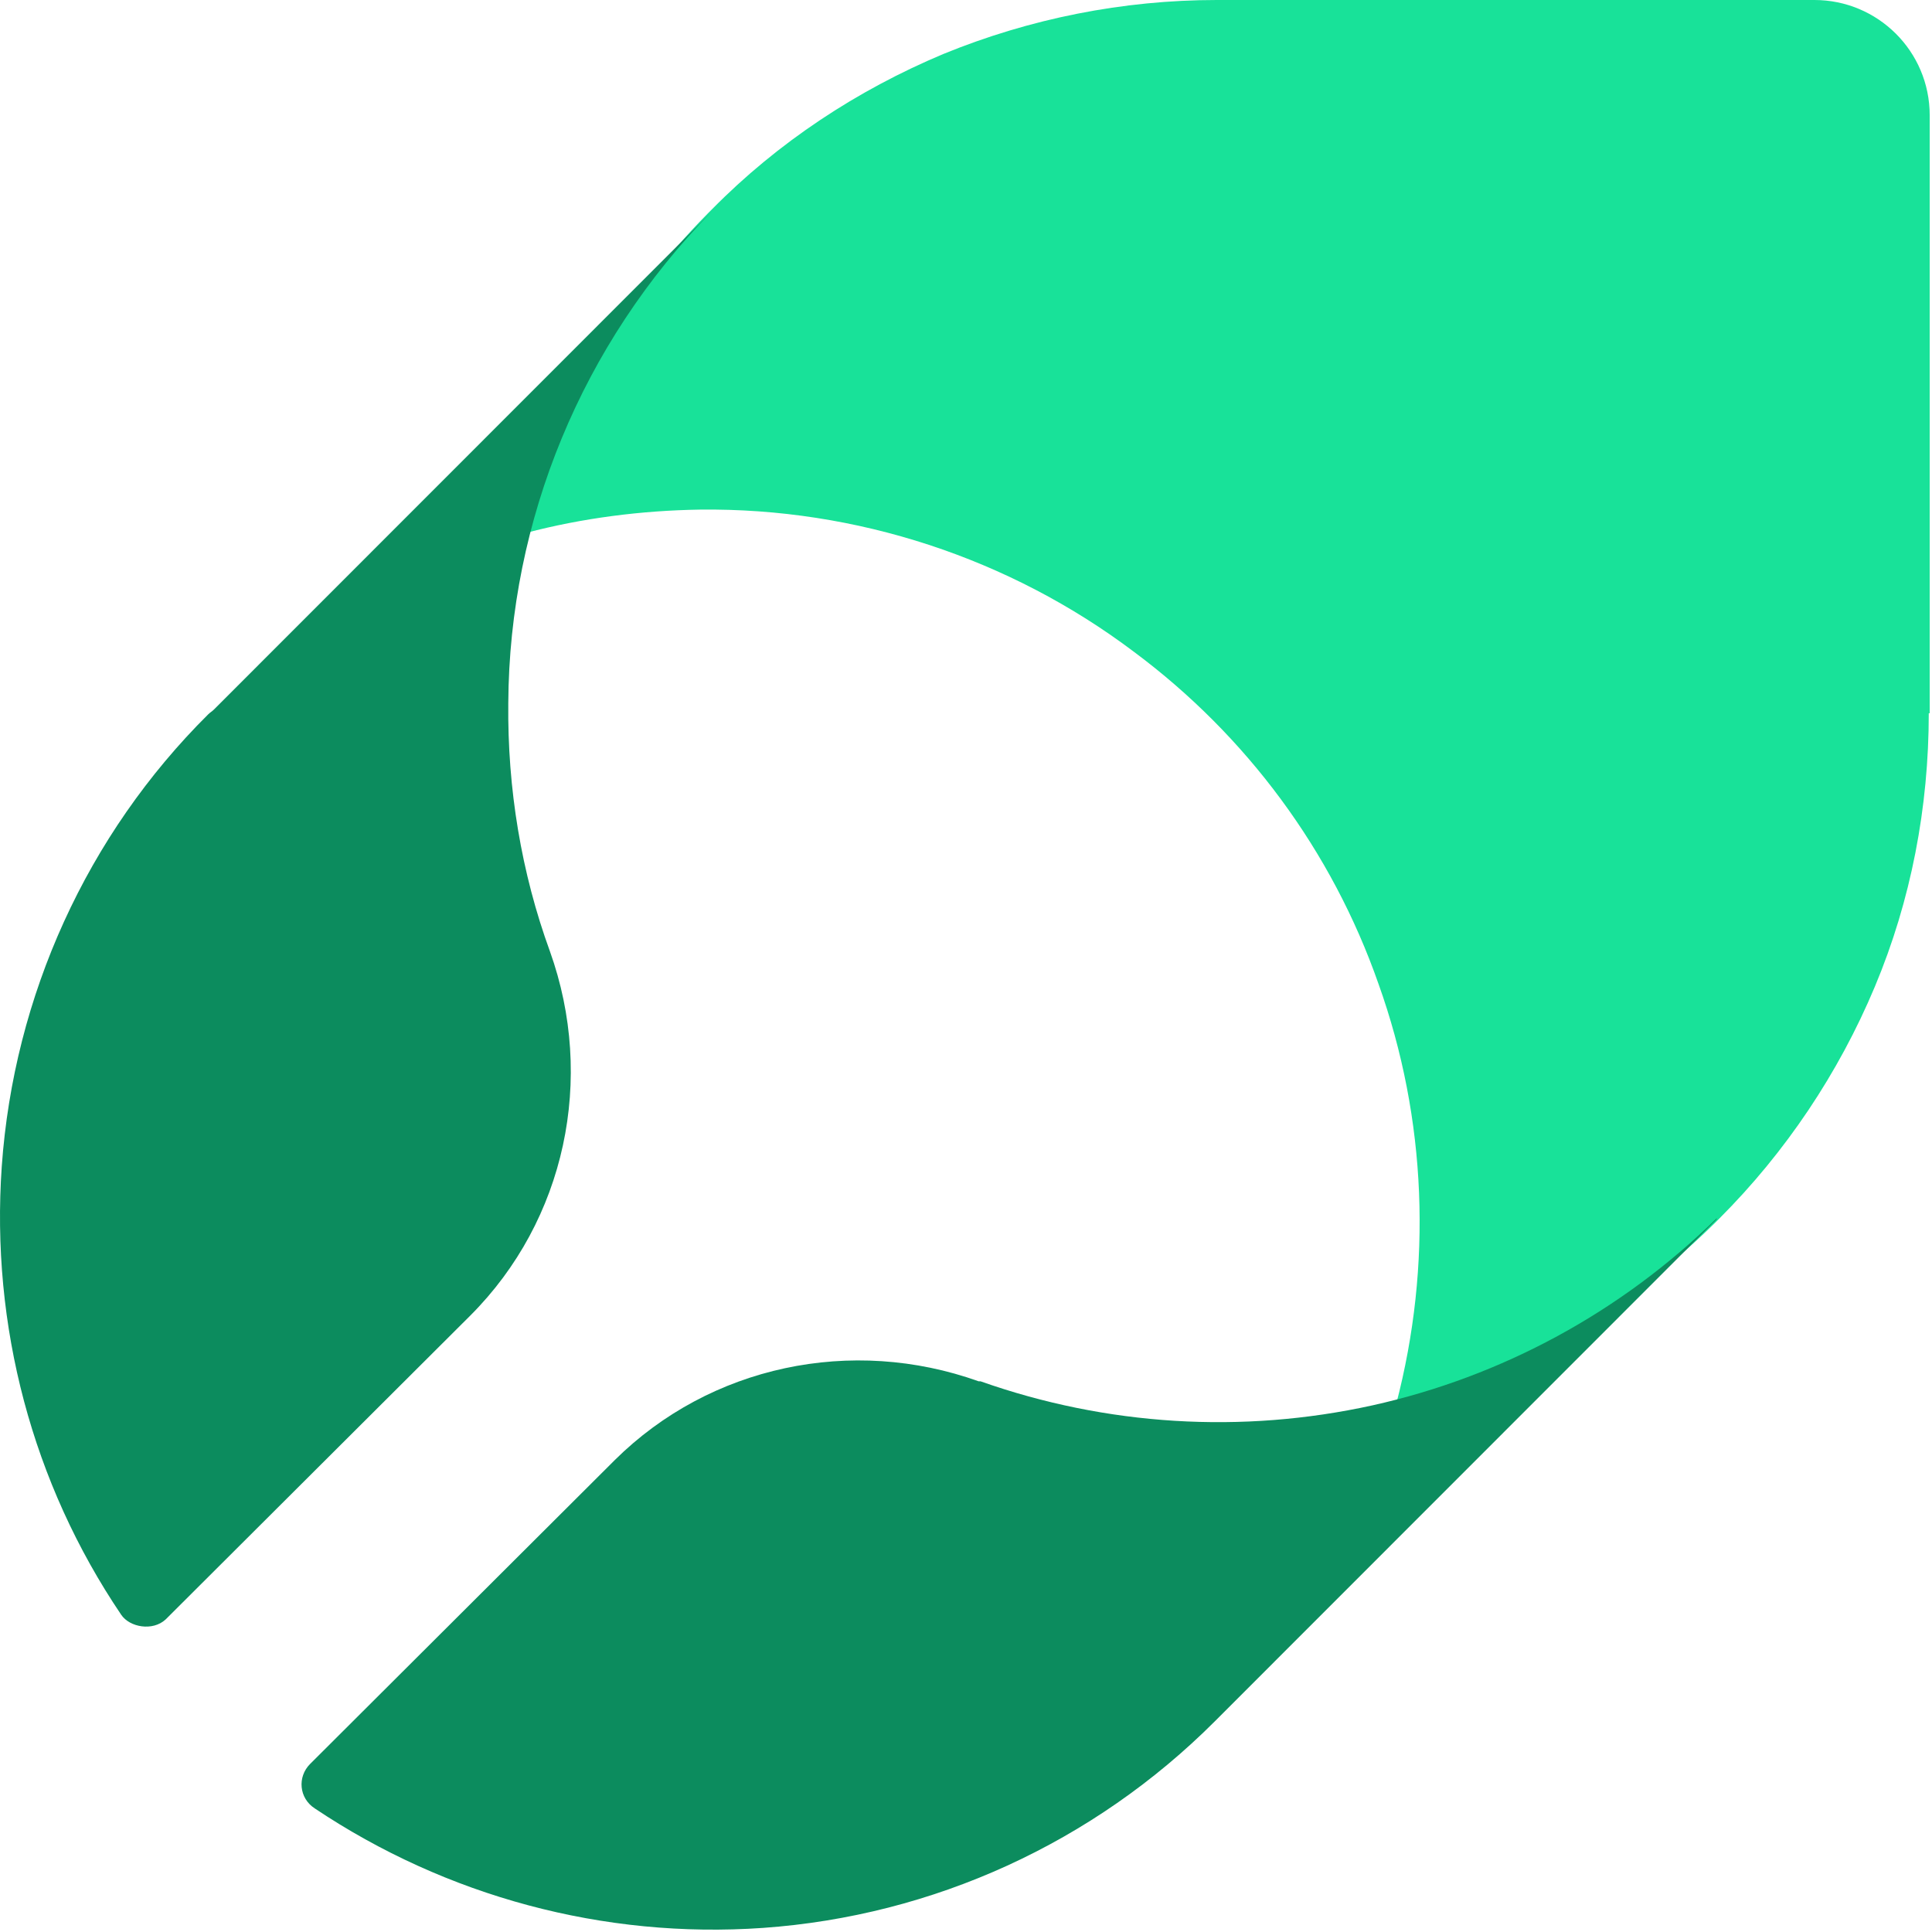
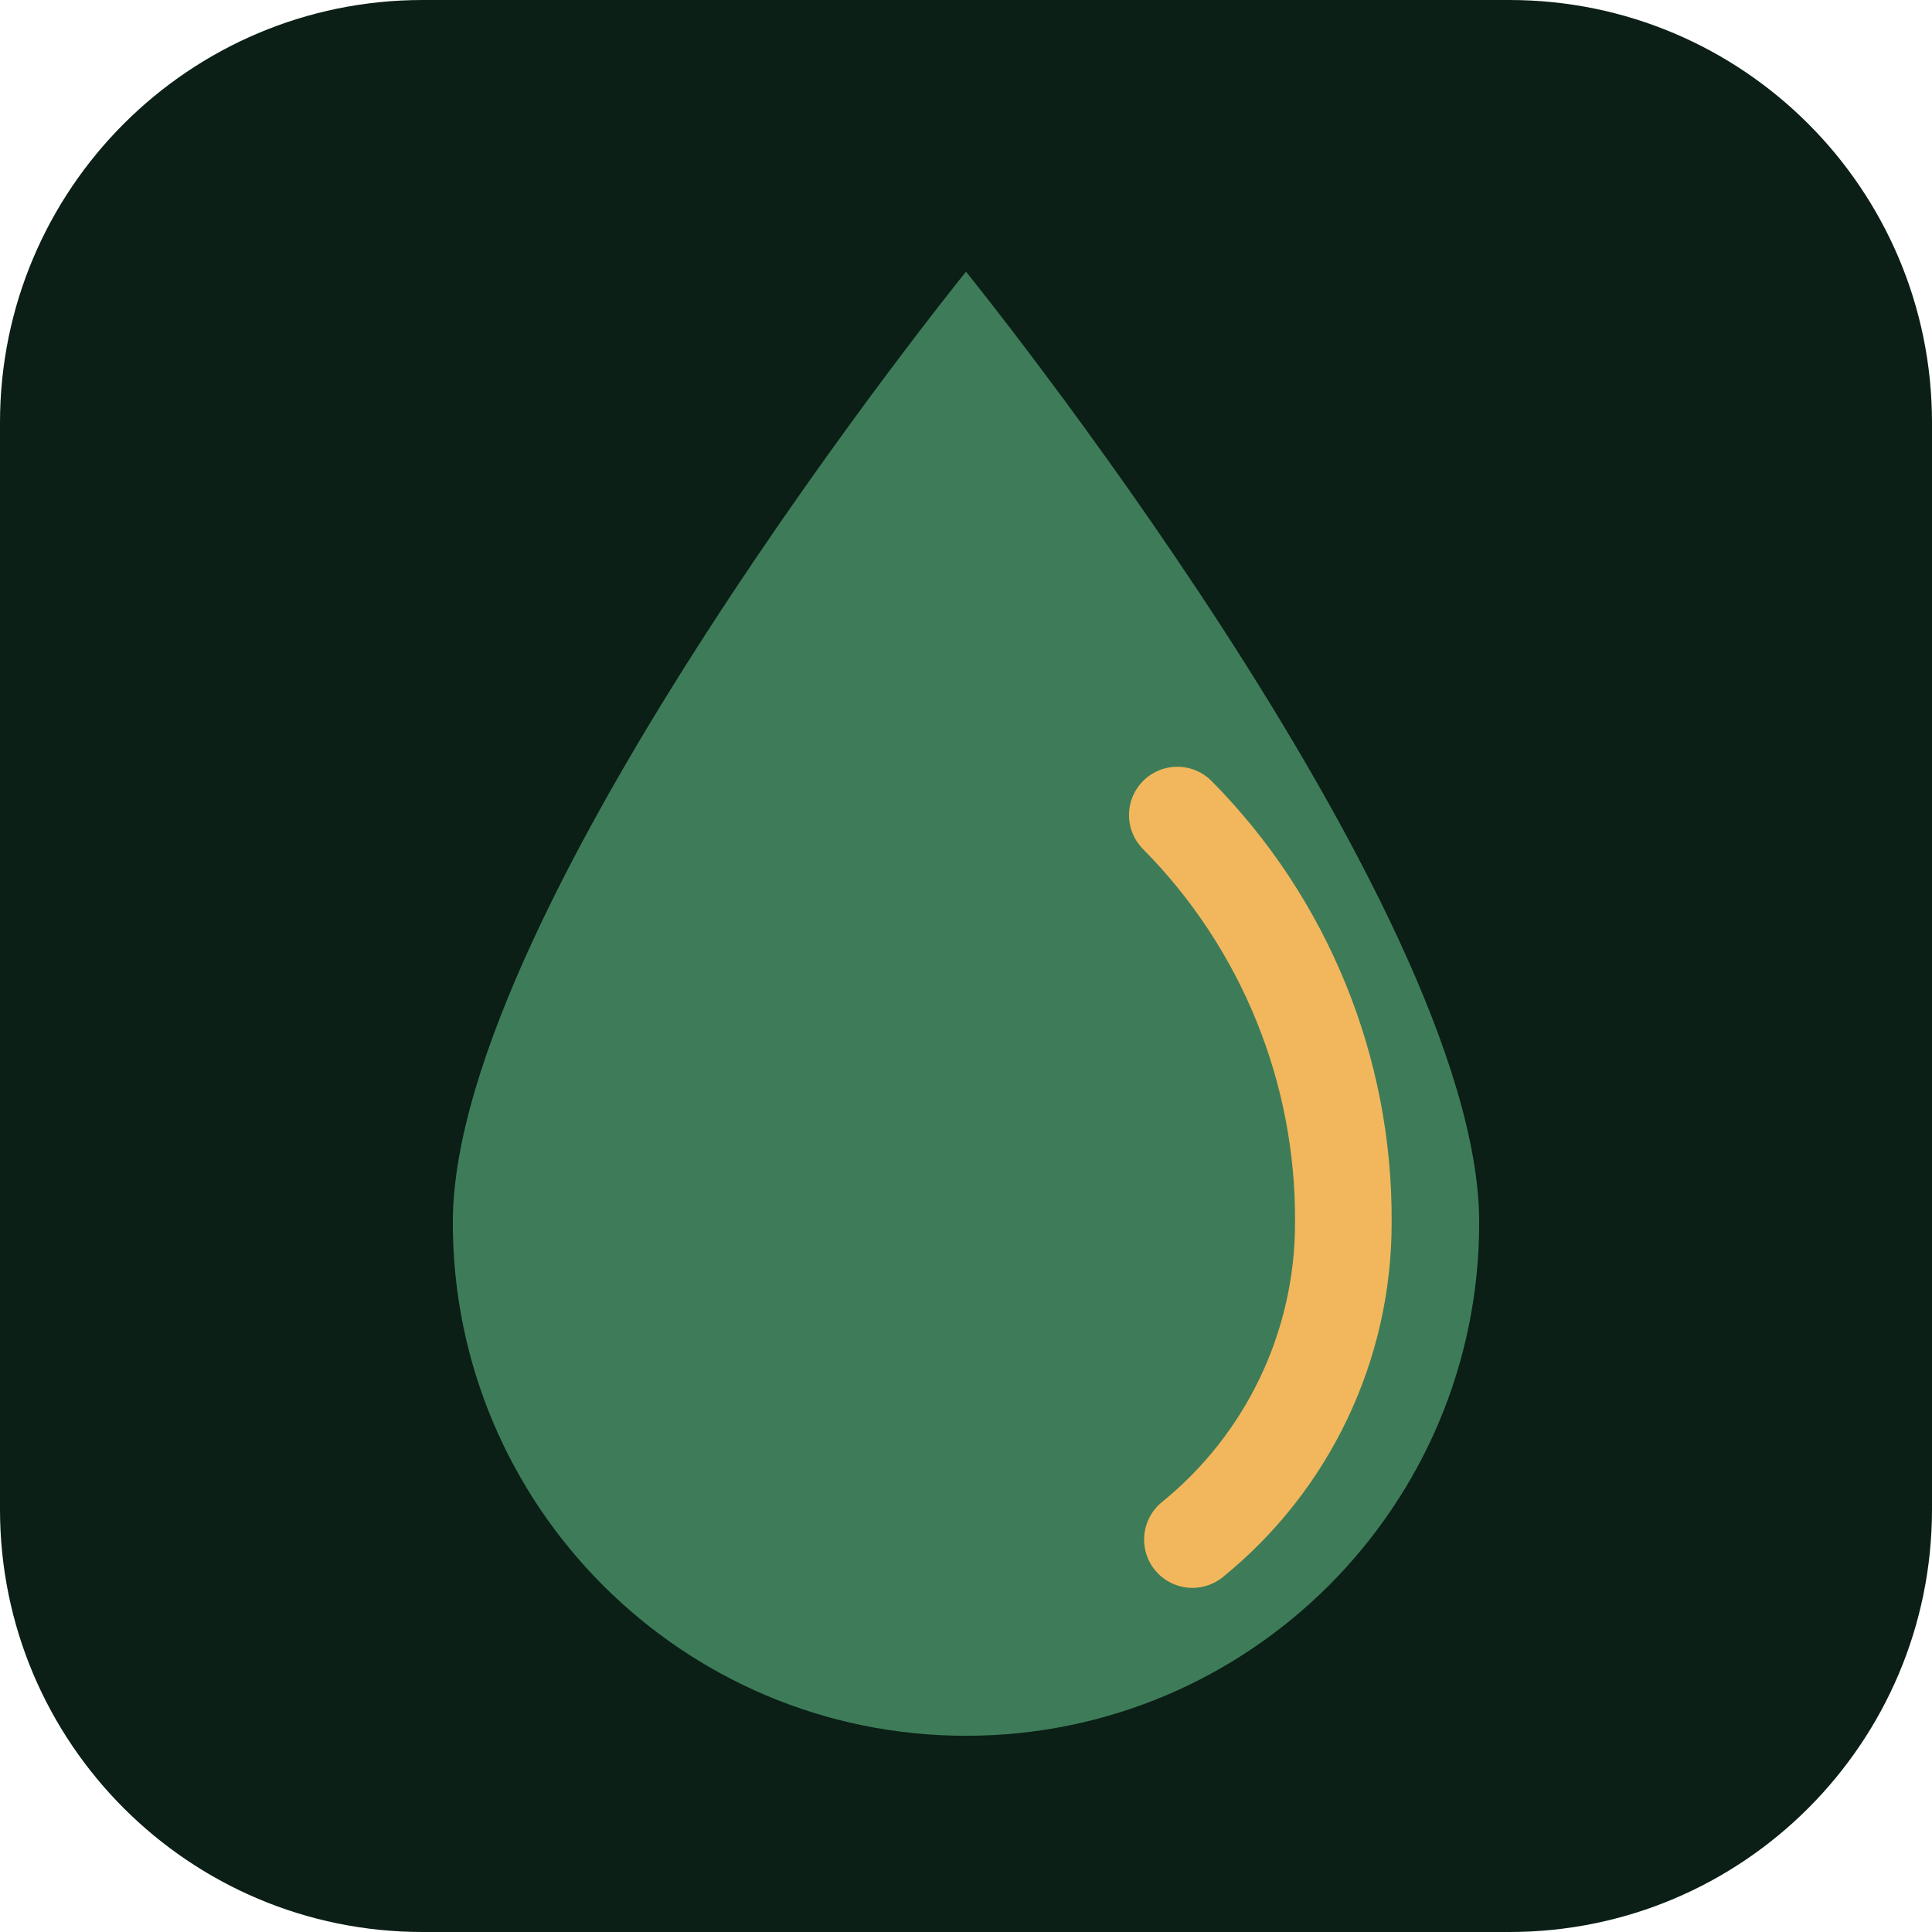
- <svg xmlns="http://www.w3.org/2000/svg" width="502" height="502" viewBox="0 0 502 502" fill="none">
-   <path d="M501.402 185.33V29.962C501.402 13.29 487.876 0 471.453 0H316.156C291.763 0 267.611 4.832 245.15 14.014C222.689 23.438 202.16 36.969 185.012 54.367L183.804 55.575C161.101 78.53 144.92 107.042 136.708 138.454C151.441 134.588 166.656 132.655 181.871 132.413C222.447 131.93 262.298 144.978 294.661 169.383C323.885 191.13 346.104 221.092 358.18 255.645C370.739 290.681 372.188 328.859 362.769 364.862C393.925 356.647 422.666 340.457 445.611 317.744L446.818 316.536C463.966 299.38 477.732 278.841 487.151 256.37C496.571 233.898 501.16 209.735 501.16 185.33H501.402Z" fill="#18E299" />
-   <path d="M132.071 182.706C132.312 135.044 151.32 89.307 184.764 55.125L55.557 184.391C55.076 184.873 54.594 185.113 54.113 185.595C22.593 216.888 3.586 258.774 0.458 303.066C-2.43 344.47 8.397 385.392 31.496 419.575C33.699 422.835 39.677 423.907 43.046 420.778L122.206 341.822C146.989 317.028 154.689 280.198 142.899 247.219C135.44 226.758 131.831 204.852 132.071 182.706Z" fill="#0C8C5E" />
-   <path d="M446.067 316.547C421.284 340.86 390.245 357.71 356.56 365.172C322.634 372.635 287.506 370.468 254.783 358.914C254.783 358.914 254.542 358.914 254.301 358.914C221.338 347.118 184.525 354.821 159.742 379.375L80.581 458.331C77.212 461.701 77.694 467.238 81.784 469.885C115.95 492.754 156.855 503.827 198.24 500.938C242.512 497.809 284.137 478.792 315.656 447.258L316.859 446.054L446.067 316.788V316.547Z" fill="#0C8C5E" />
+ <svg xmlns="http://www.w3.org/2000/svg" viewBox="0 0 64 64">
+   <rect width="64" height="64" rx="14" fill="#0B1F16" />
+   <path d="M32 9 C32 9 15 30 15 40.5 a17 17 0 0 0 34 0 C49 30 32 9 32 9 Z" fill="#3E7C59" />
+   <path d="M39 27 a19 19 0 0 1 5.5 13.5 a13.5 13.5 0 0 1 -5 10.5" stroke="#F2B75C" stroke-width="3.2" fill="none" stroke-linecap="round" />
</svg>
